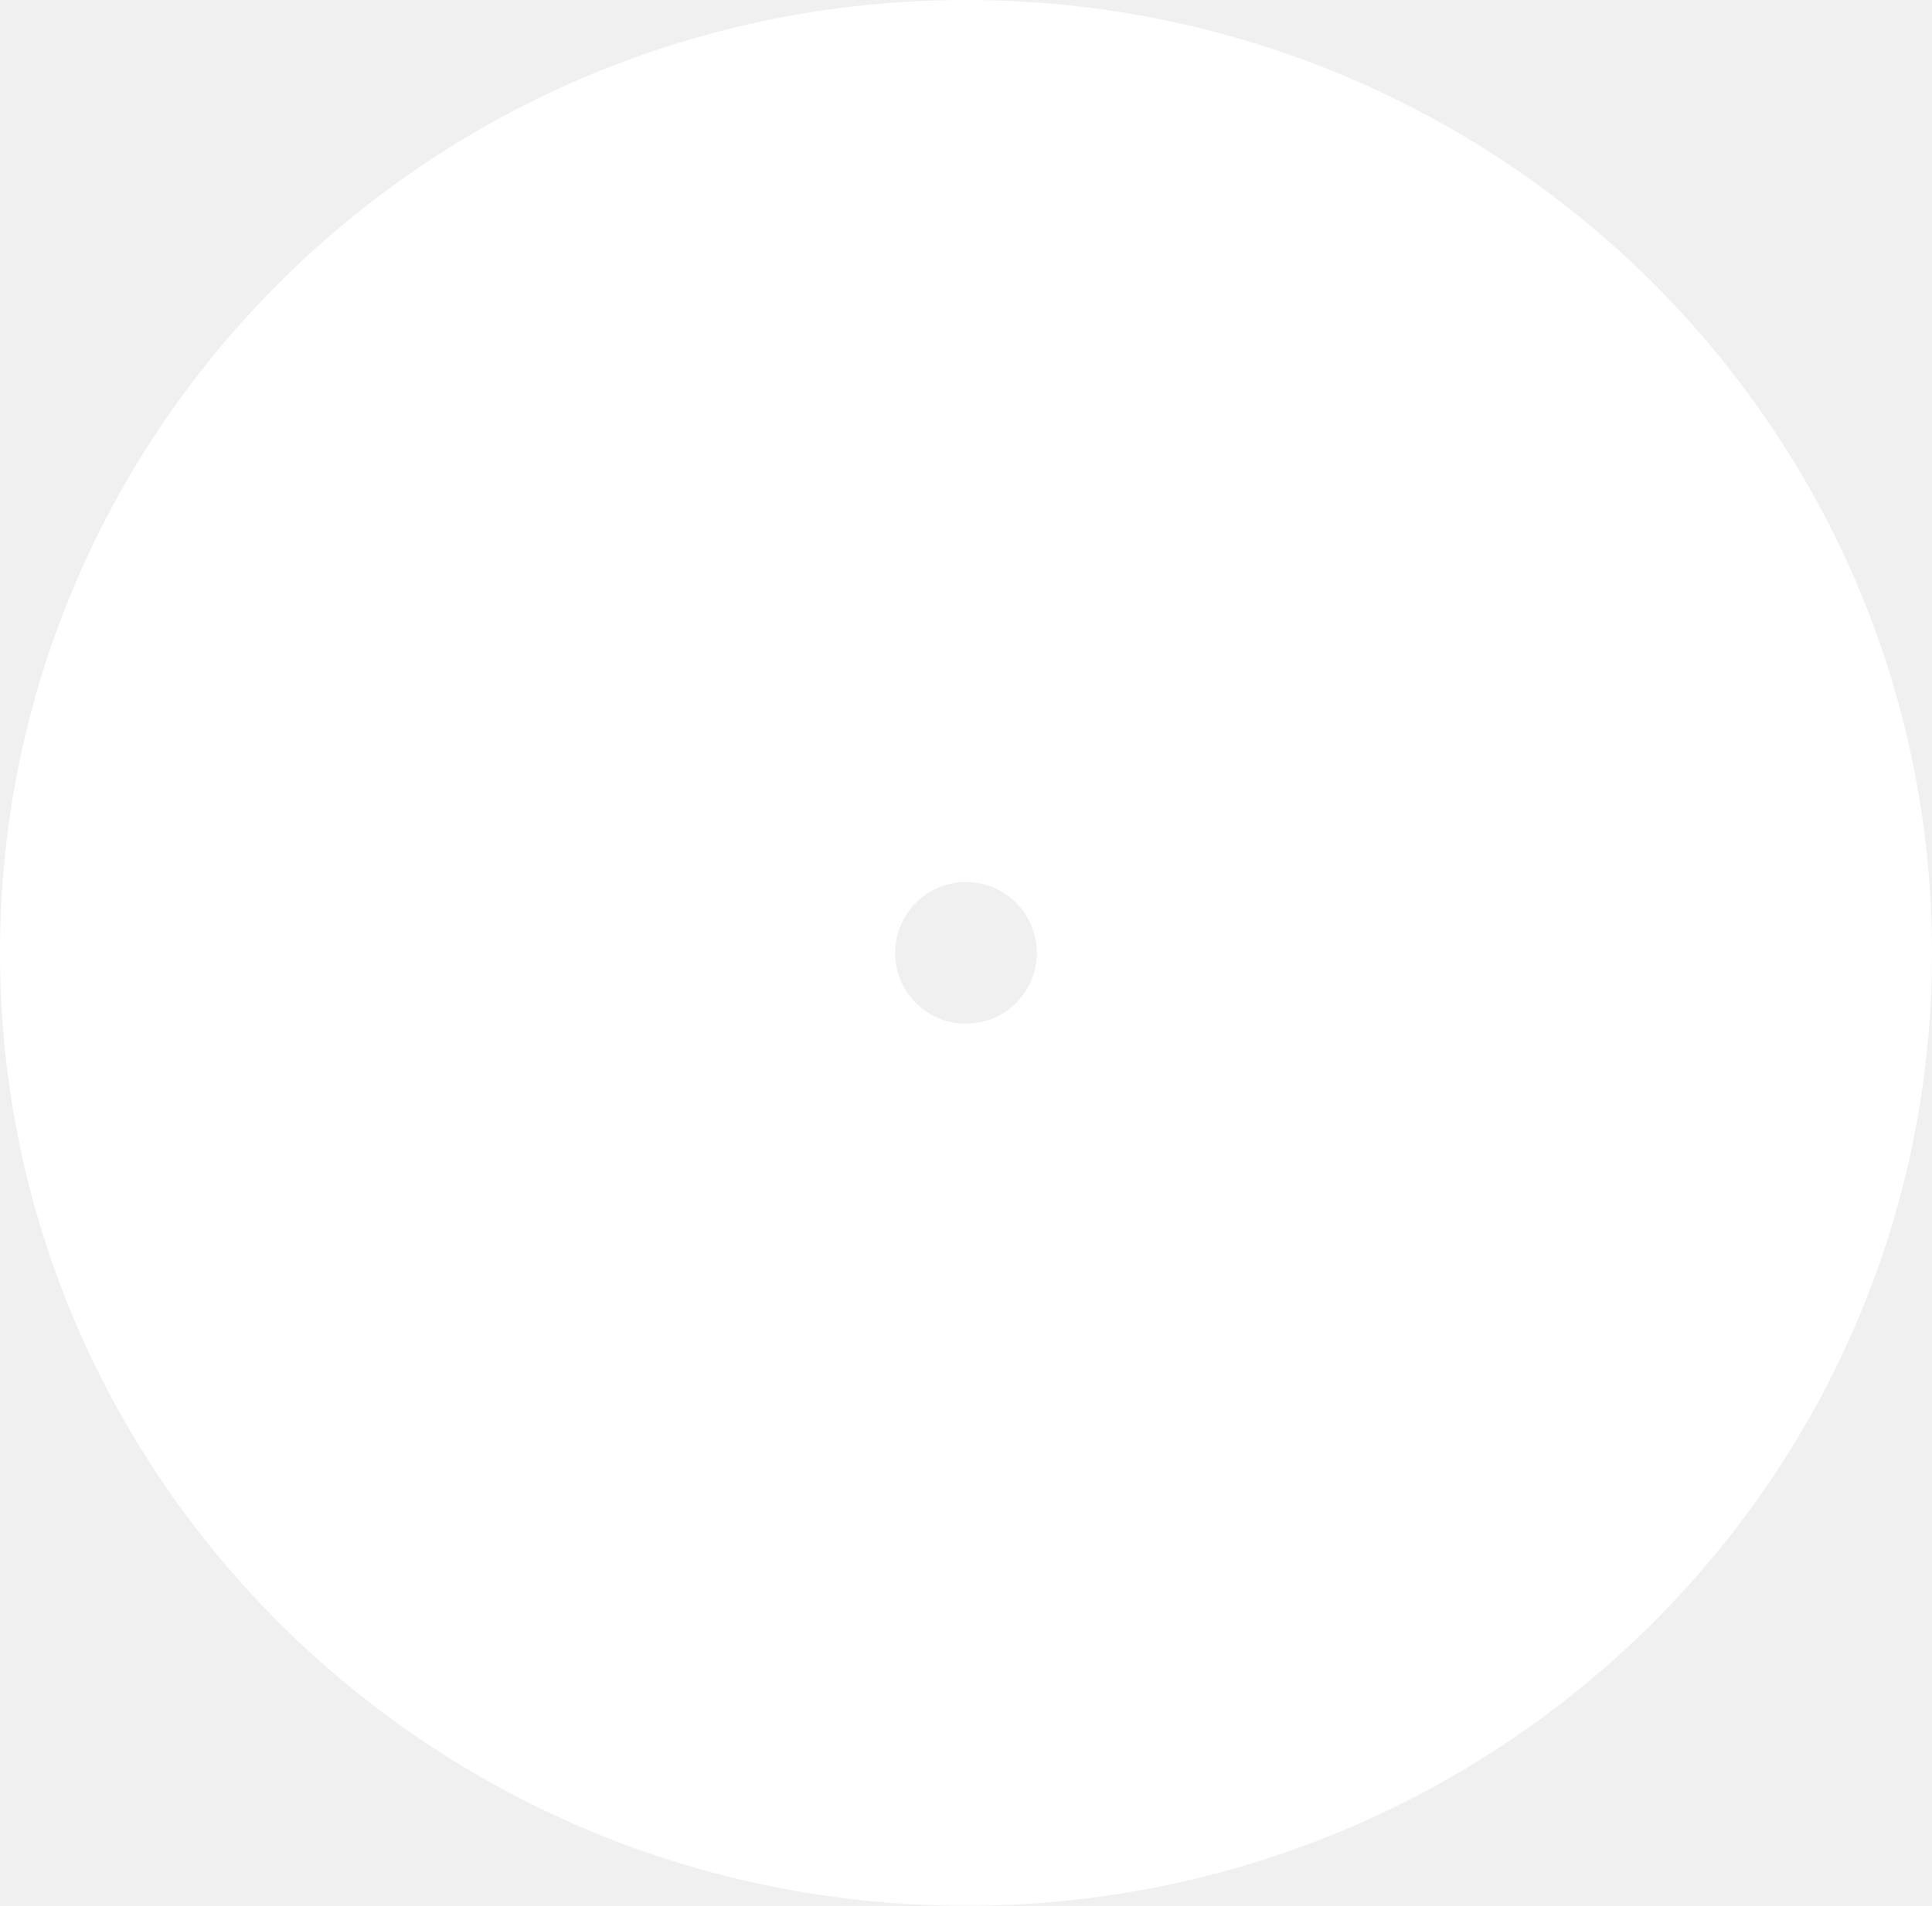
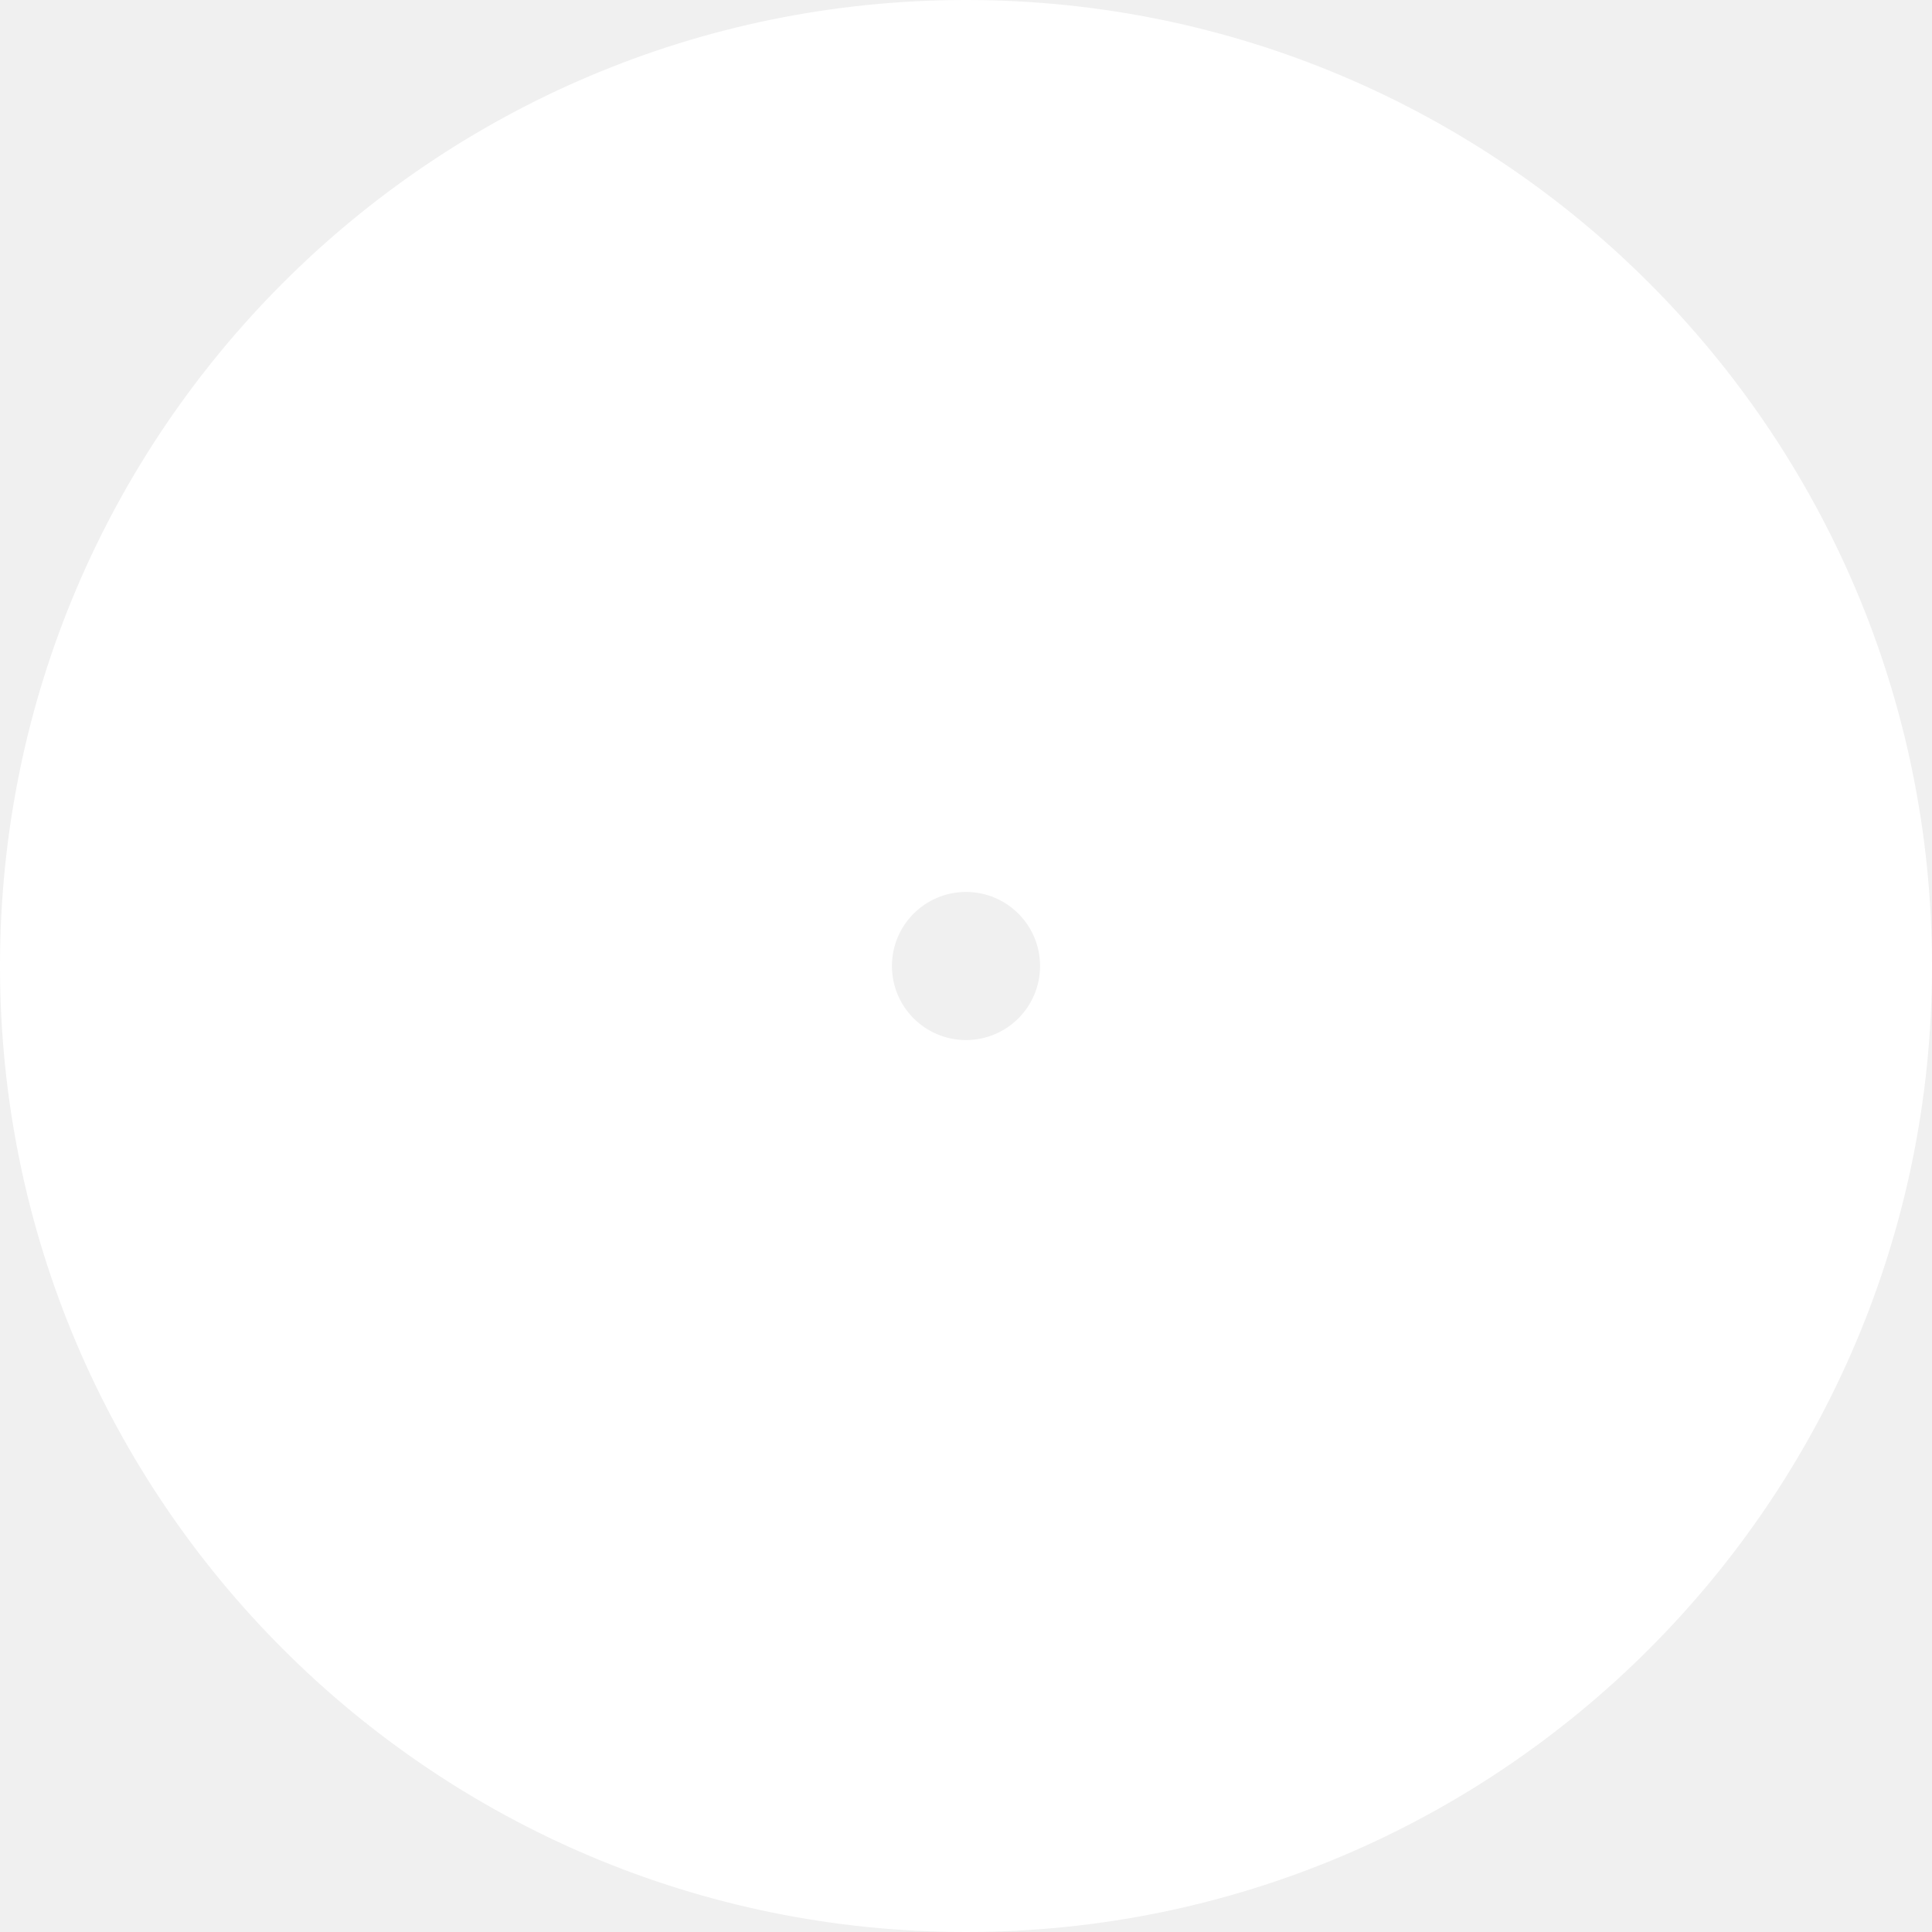
- <svg xmlns="http://www.w3.org/2000/svg" width="600" height="592" viewBox="0 0 600 592" fill="none">
-   <path fill-rule="evenodd" clip-rule="evenodd" d="M300 592C465.686 592 600 459.476 600 296C600 132.524 465.686 0 300 0C134.315 0 0 132.524 0 296C0 459.476 134.315 592 300 592ZM300 318C312.15 318 322 308.15 322 296C322 283.85 312.15 274 300 274C287.85 274 278 283.85 278 296C278 308.15 287.85 318 300 318Z" fill="white" />
+ <svg xmlns="http://www.w3.org/2000/svg" width="600" height="600" viewBox="0 0 600 600" fill="none">
+   <path fill-rule="evenodd" clip-rule="evenodd" d="M300 600C465.685 600 600 465.685 600 300C600 134.315 465.685 0 300 0C134.315 0 0 134.315 0 300C0 465.685 134.315 600 300 600ZM300 323C312.703 323 323 312.703 323 300C323 287.297 312.703 277 300 277C287.297 277 277 287.297 277 300C277 312.703 287.297 323 300 323Z" fill="white" />
</svg>
